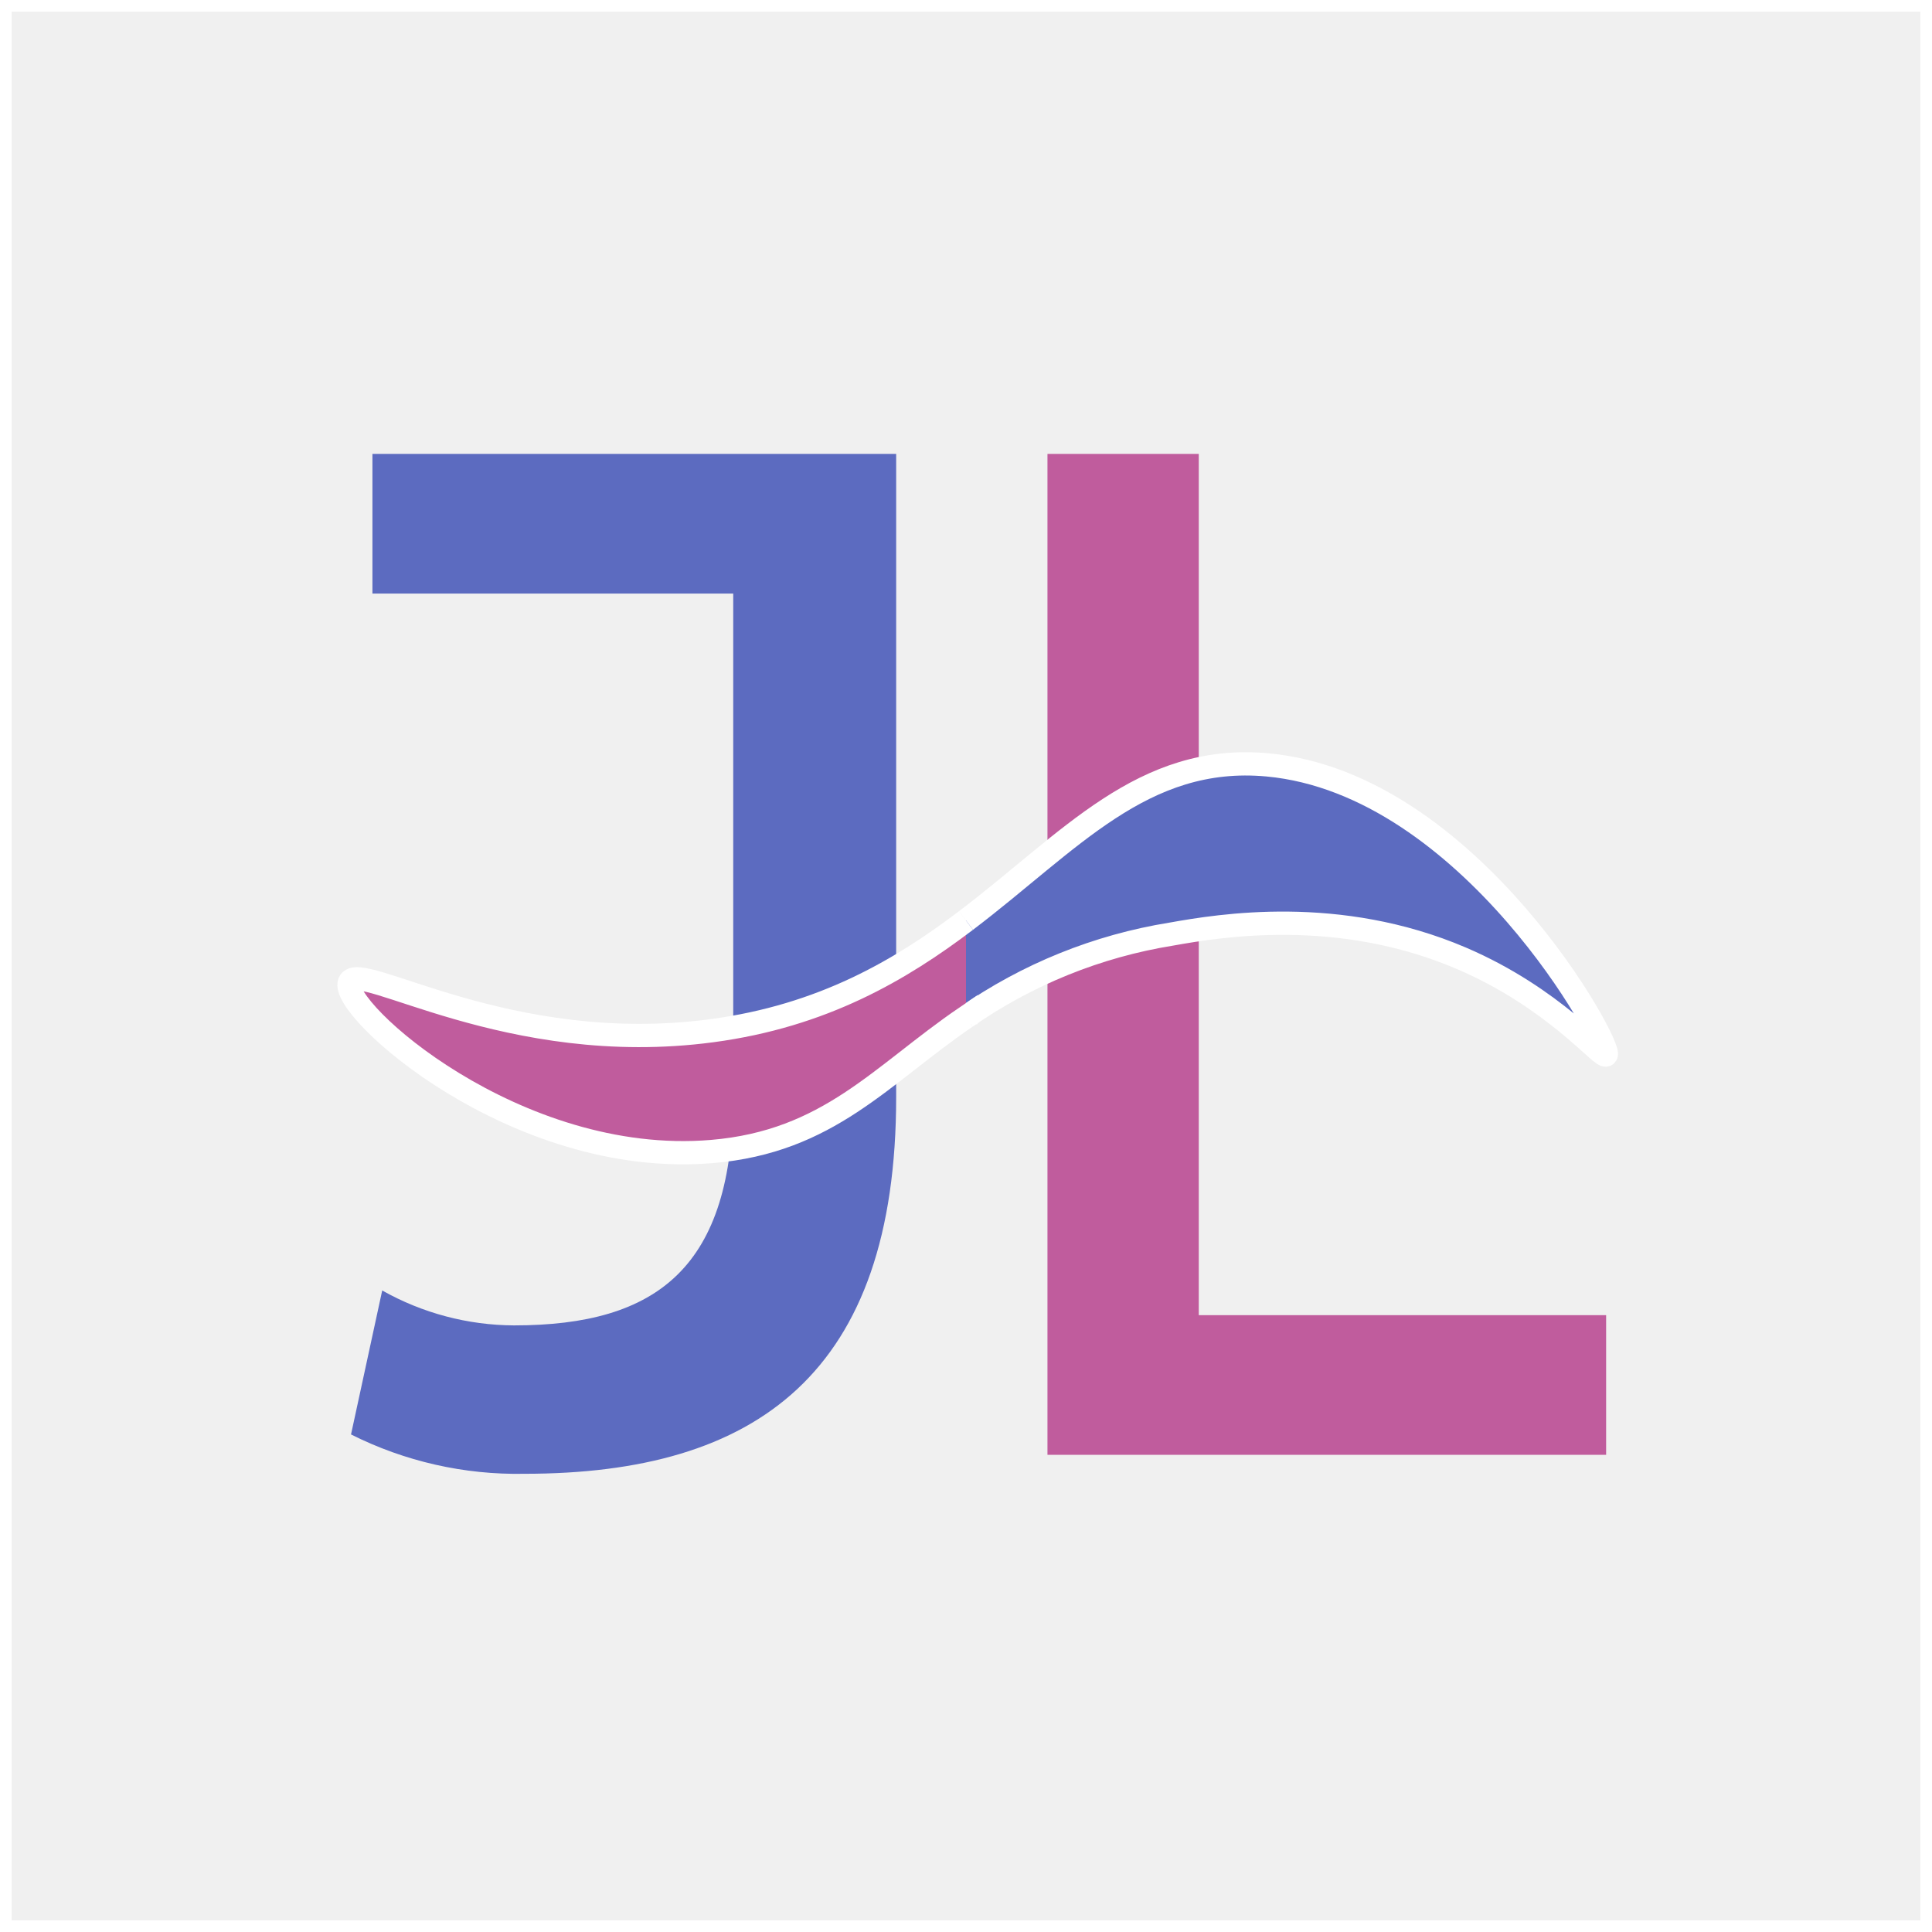
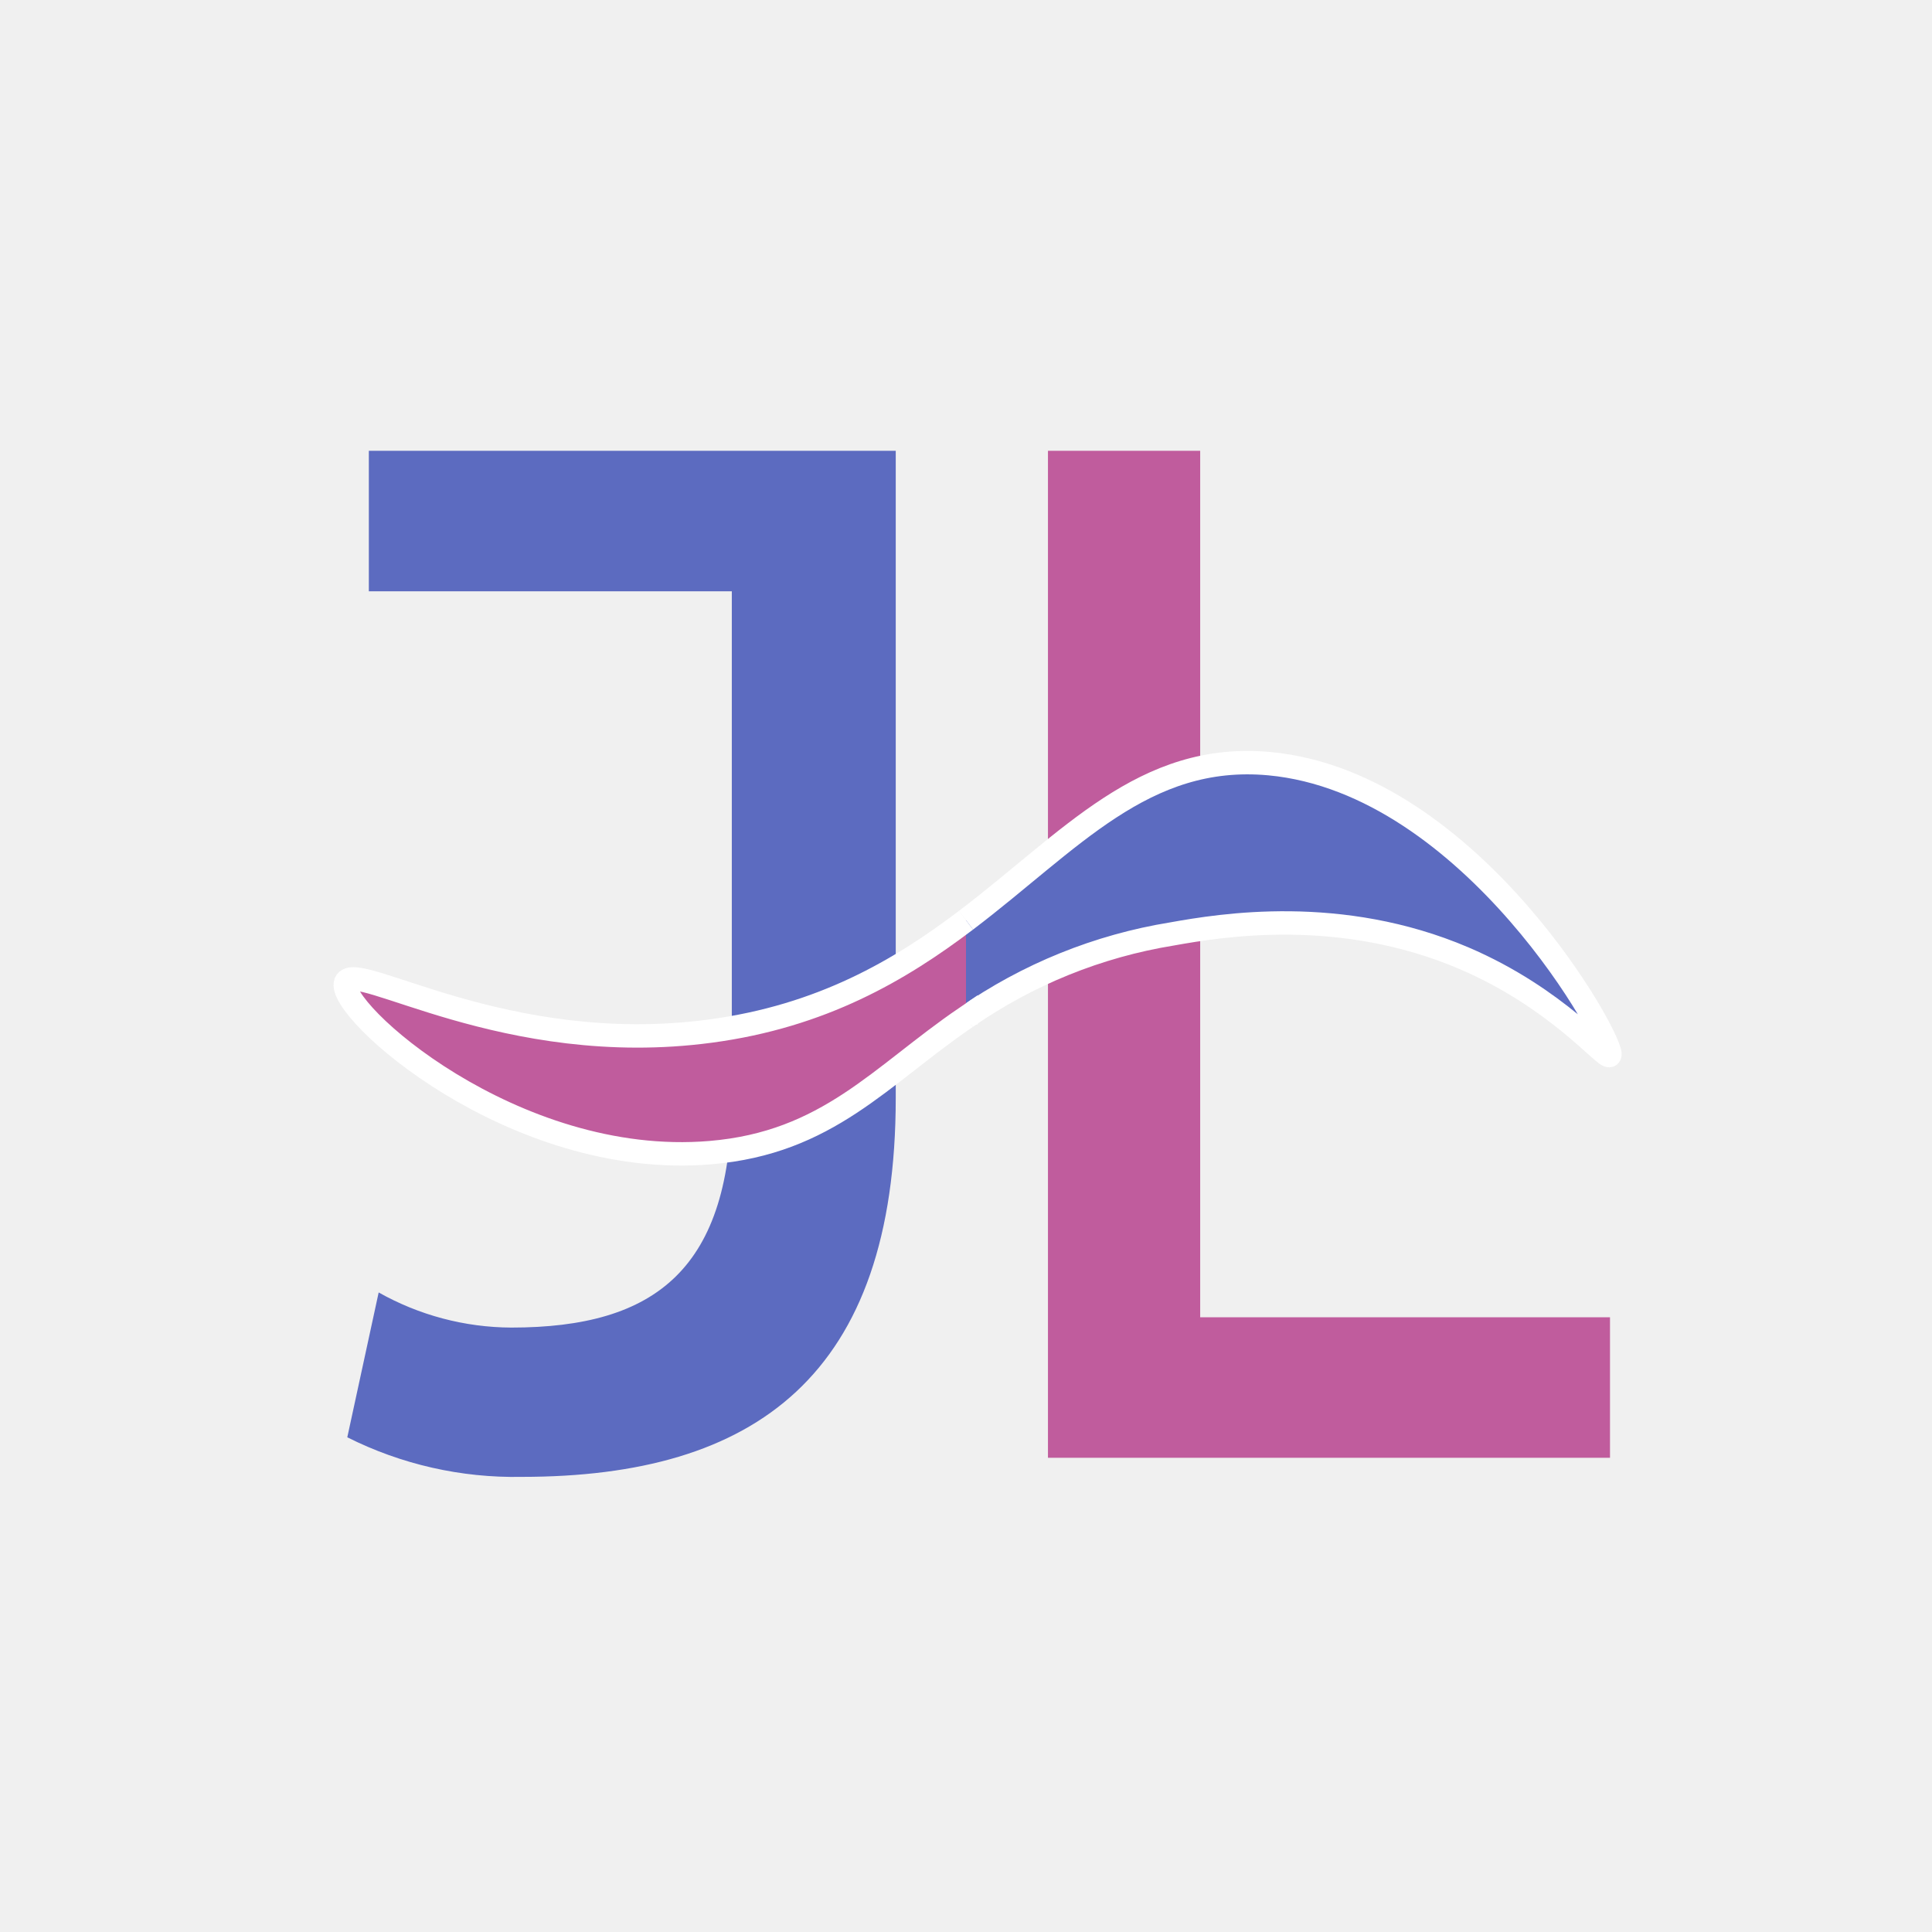
- <svg xmlns="http://www.w3.org/2000/svg" viewBox="0 0 166 166">
+ <svg xmlns="http://www.w3.org/2000/svg" viewBox="0 0 165 165">
  <defs>
-     <style>.cls-1,.cls-3{fill:#5c6bc0;}.cls-2,.cls-4{fill:#c05c9d;}.cls-3,.cls-4,.cls-5{stroke:#fff;stroke-miterlimit:10;}.cls-3,.cls-4{stroke-width:2px;}.cls-5{fill:none;}</style>
+     <style>.cls-1,.cls-3{fill:#5c6bc0;}.cls-2,.cls-4{fill:#c05c9d;}.cls-3,.cls-4{stroke:#fff;stroke-miterlimit:10;stroke-width:2px;}.cls-5{fill:none;}</style>
  </defs>
  <g id="Layer_2" data-name="Layer 2">
    <g id="Layer_1-2" data-name="Layer 1">
-       <path class="cls-1" d="M77,39V94.25c0,23.75-12,32.38-31.94,32.38a31.83,31.83,0,0,1-14.9-3.38l2.68-12.37a23.29,23.29,0,0,0,11.32,3c12.35,0,18.84-5,18.84-19.88V51H32V39Z" />
-       <polygon class="cls-2" points="138 113 138 125 90 125 90 39 103 39 103 113 138 113" />
-       <path class="cls-3" d="M83,79.09c8.93-6.77,15.17-14.36,25.91-13.37C126.32,67.34,138.63,90,138,90.64c-.34.35-4.43-4.88-12.45-8.31-10.54-4.5-20.71-2.82-24.91-2.07A42.73,42.73,0,0,0,83,87.39" />
-       <path class="cls-4" d="M83,88v-.61c-7.33,5-11.79,10.71-21.84,11.55-16.9,1.42-32-12.27-31.14-14.53.79-2,13.66,6.49,31.14,4.15C70.7,87.29,77.38,83.35,83,79.09" />
-       <rect class="cls-5" x="0.5" y="0.5" width="165" height="165" />
+       <path class="cls-1" d="M76.5,38.5V93.75c0,23.75-12,32.38-31.94,32.38a31.83,31.83,0,0,1-14.9-3.38l2.68-12.37a23.29,23.29,0,0,0,11.32,3c12.35,0,18.84-5,18.84-19.88v-43h-31v-12Z" />
+       <polygon class="cls-2" points="137.5 112.5 137.5 124.5 89.5 124.5 89.5 38.5 102.5 38.5 102.5 112.5 137.5 112.5" />
+       <path class="cls-3" d="M82.5,78.59c8.93-6.77,15.17-14.36,25.91-13.37,17.41,1.62,29.72,24.23,29.06,24.92-.34.35-4.43-4.88-12.45-8.31-10.54-4.5-20.71-2.82-24.91-2.07A42.73,42.73,0,0,0,82.5,86.89" />
+       <path class="cls-4" d="M82.5,87.5v-.61c-7.33,5-11.79,10.71-21.84,11.55-16.9,1.42-32-12.27-31.14-14.53.79-2,13.66,6.49,31.14,4.15,9.54-1.27,16.22-5.21,21.84-9.47" />
+       <rect class="cls-5" width="165" height="165" />
    </g>
  </g>
</svg>
